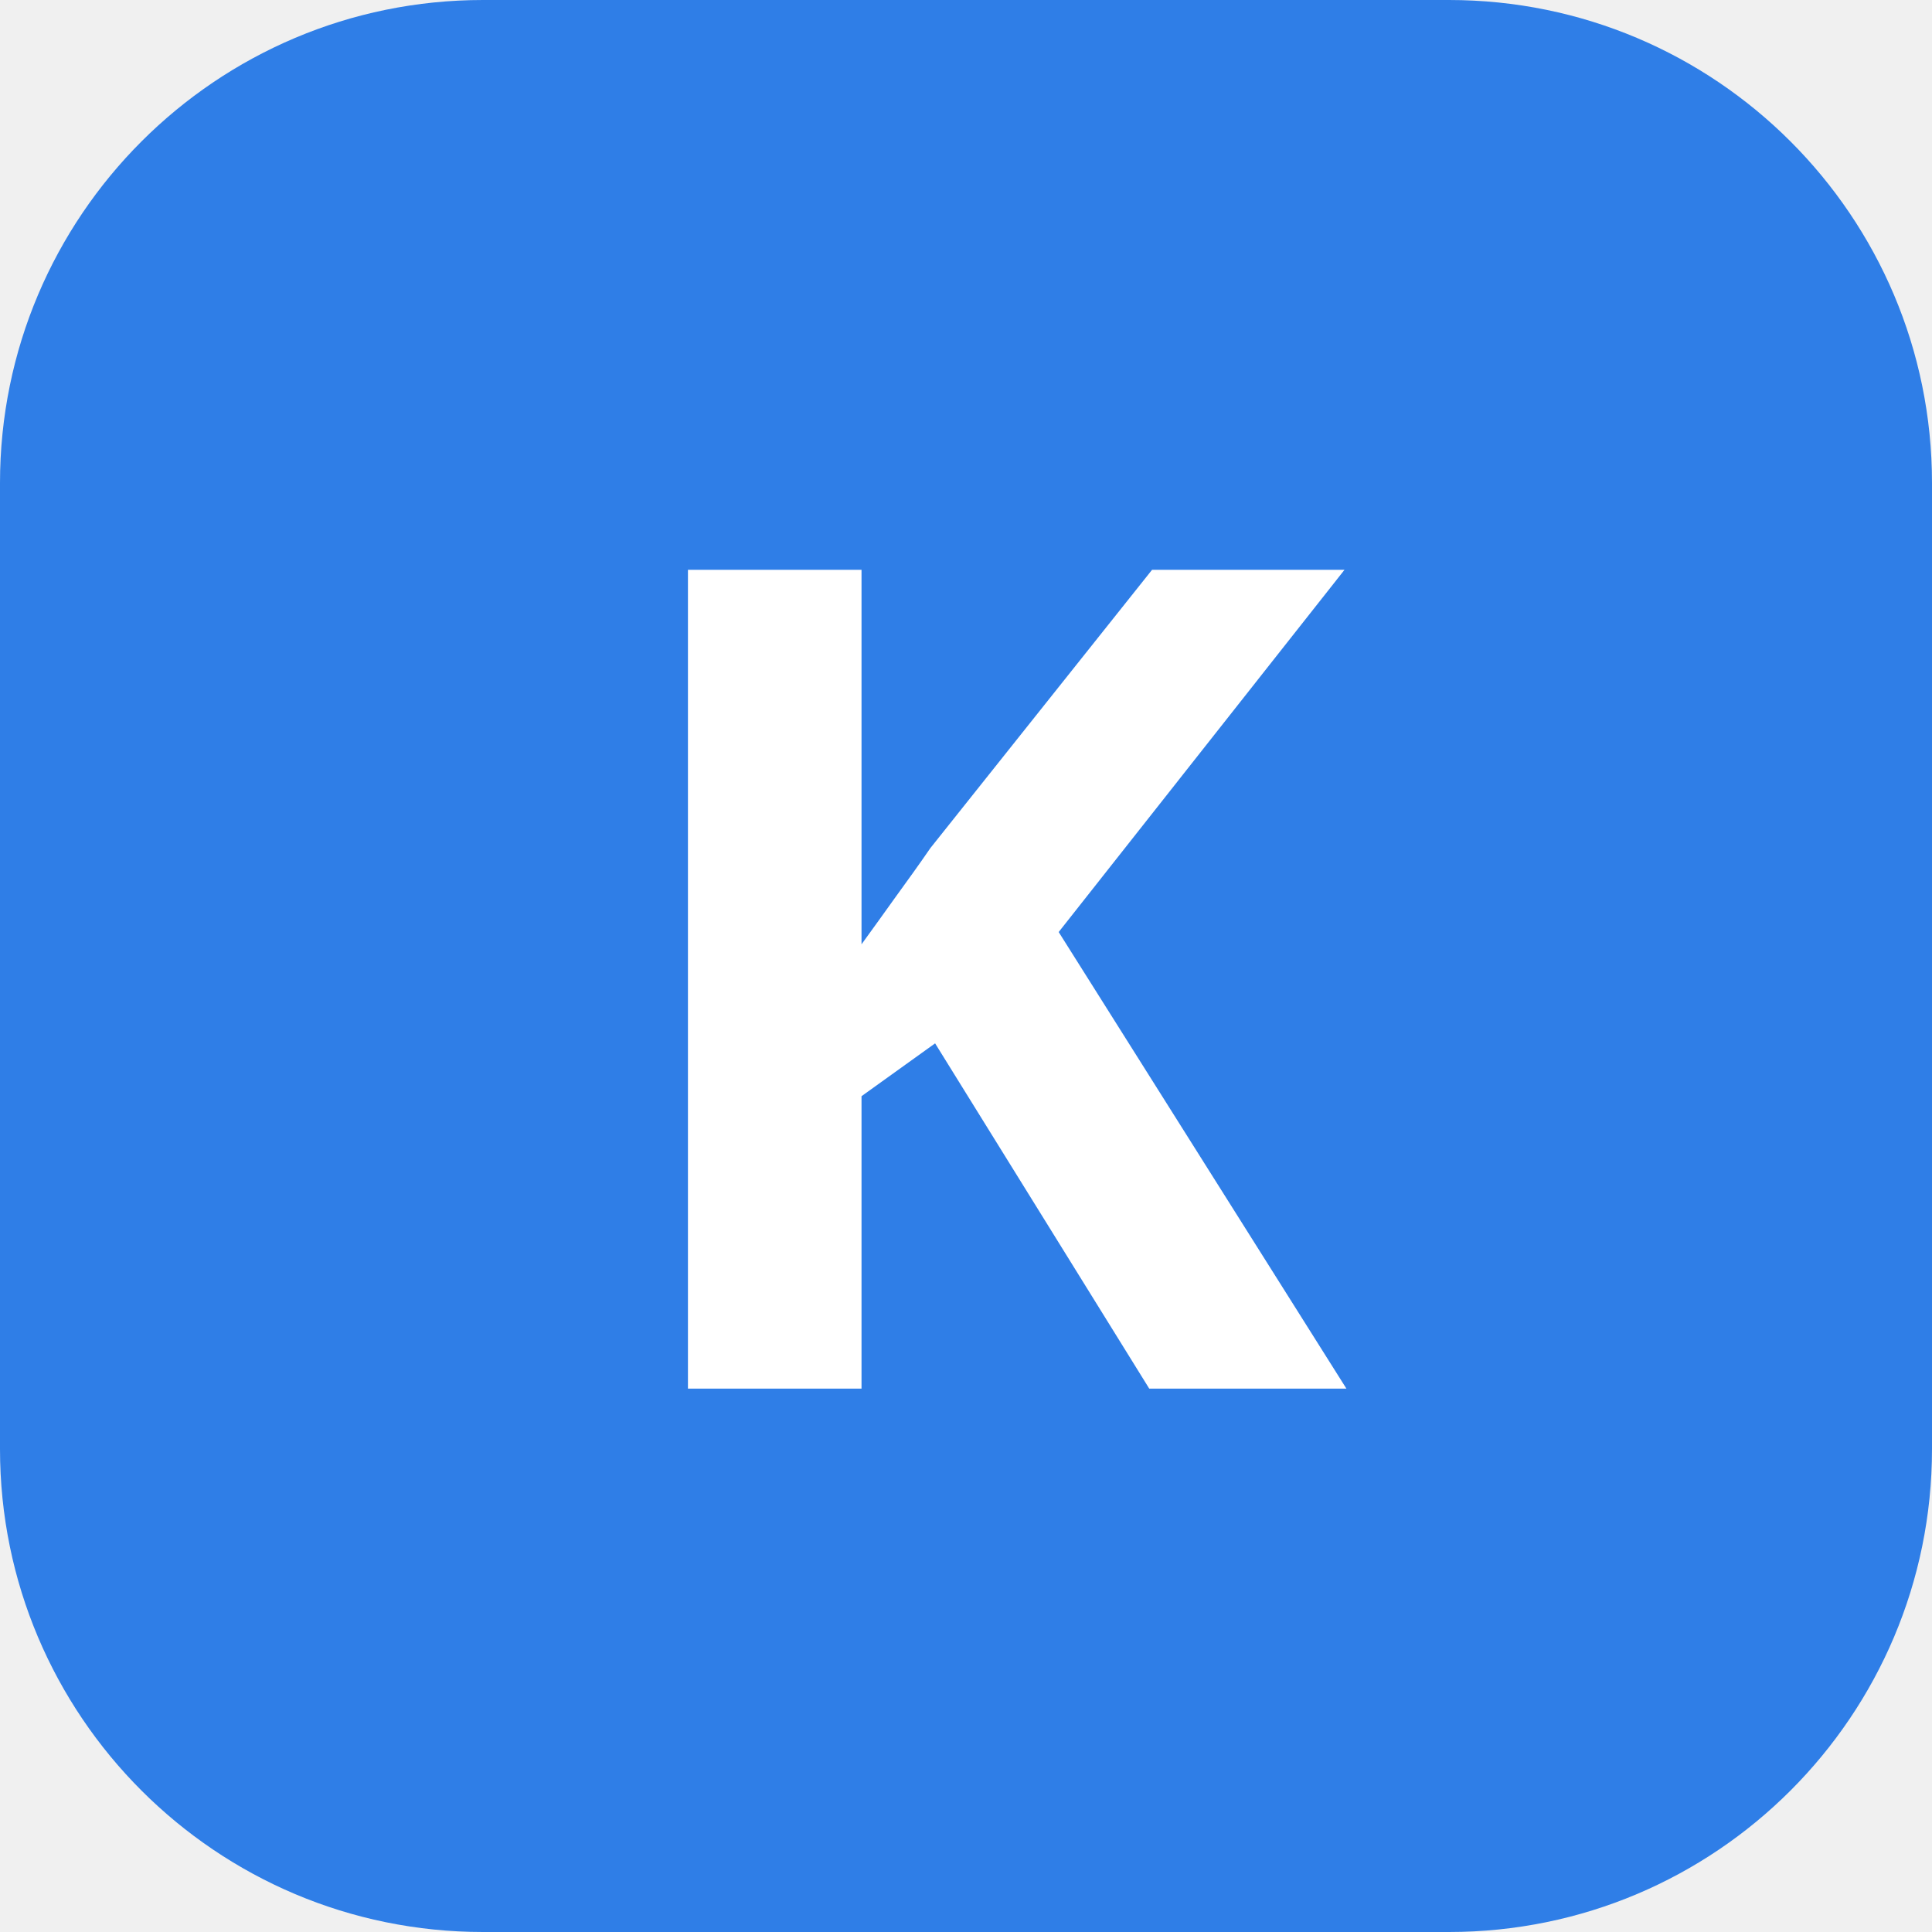
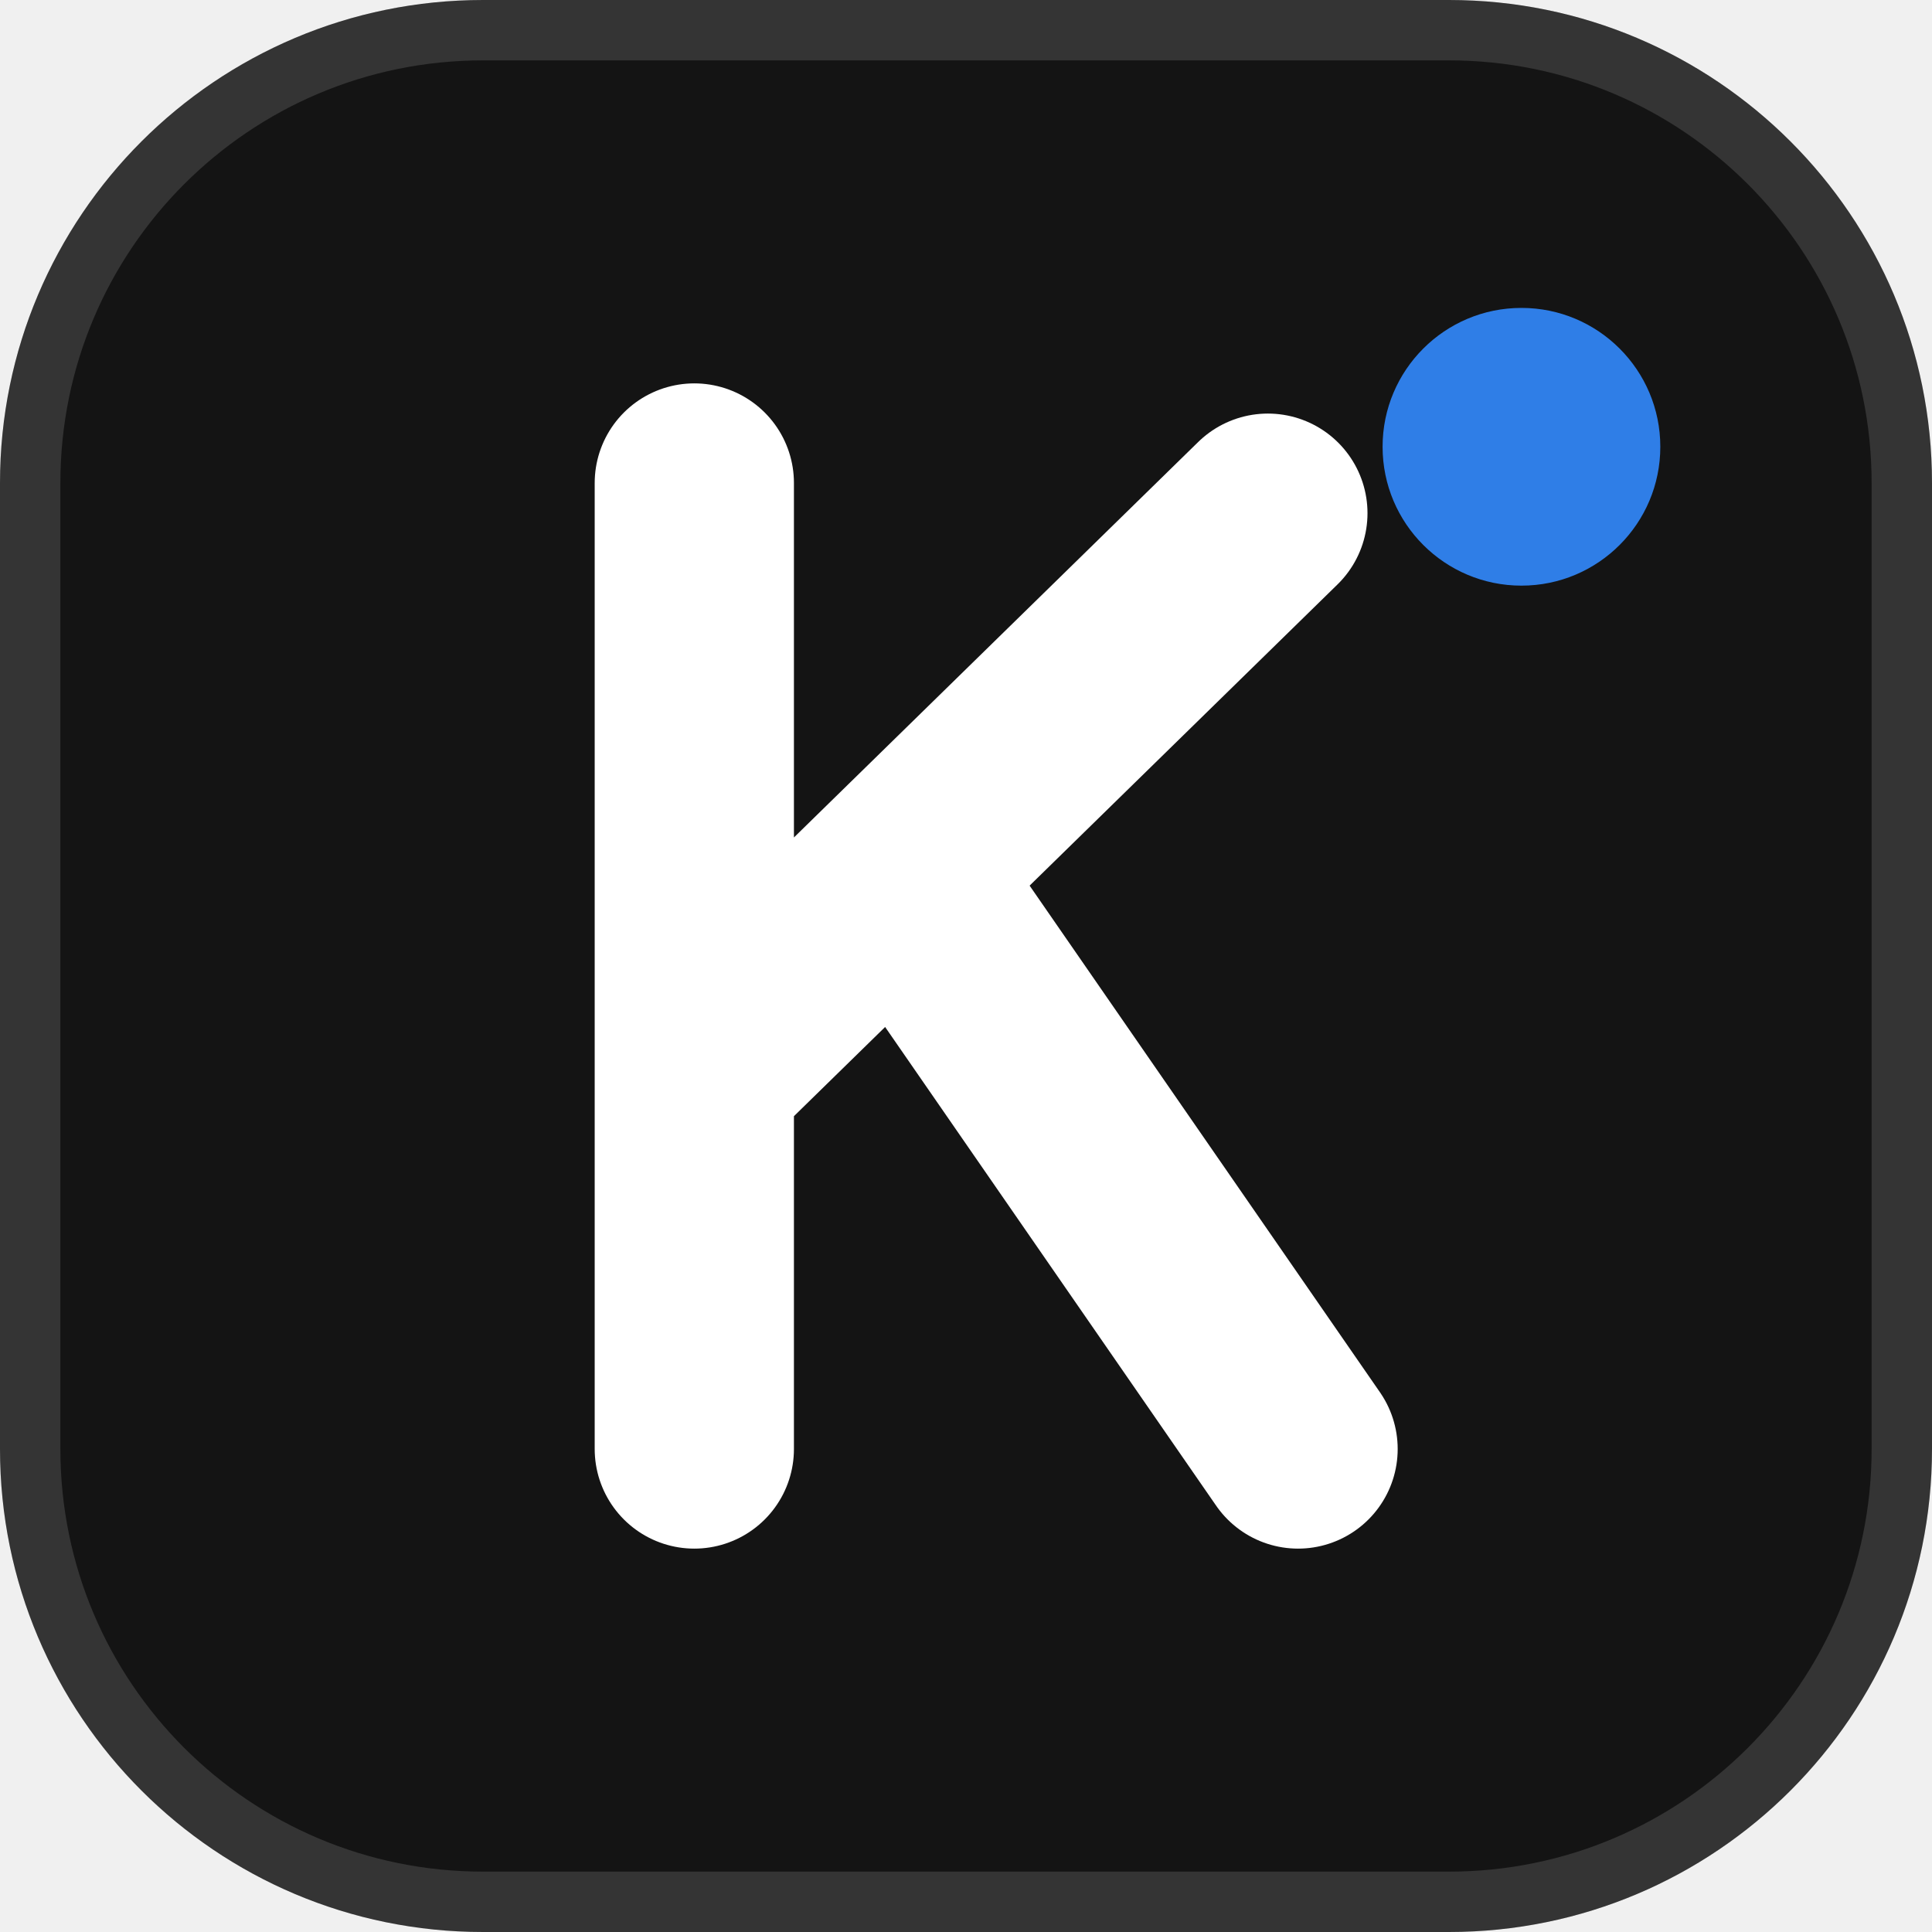
<svg xmlns="http://www.w3.org/2000/svg" viewBox="0 0 32 32">
-   <rect width="32" height="32" rx="8" fill="#2f7ee7" />
-   <text x="16" y="23" font-family="sans-serif" font-size="19" font-weight="700" fill="#ffffff" text-anchor="middle">K</text>
+   <rect width="32" height="32" rx="8" fill="#141414" />
+   <rect x=".5" y=".5" width="31" height="31" rx="7.5" fill="none" stroke="#ffffff" stroke-opacity=".14" />
+   <path d="M11.5 8v16M21 8.5l-9.2 9M15 14.6l6.5 9.4" fill="none" stroke="#ffffff" stroke-width="3.3" stroke-linecap="round" stroke-linejoin="round" />
+   <circle cx="25.2" cy="7.4" r="2.3" fill="#2f7ee7" />
</svg>
